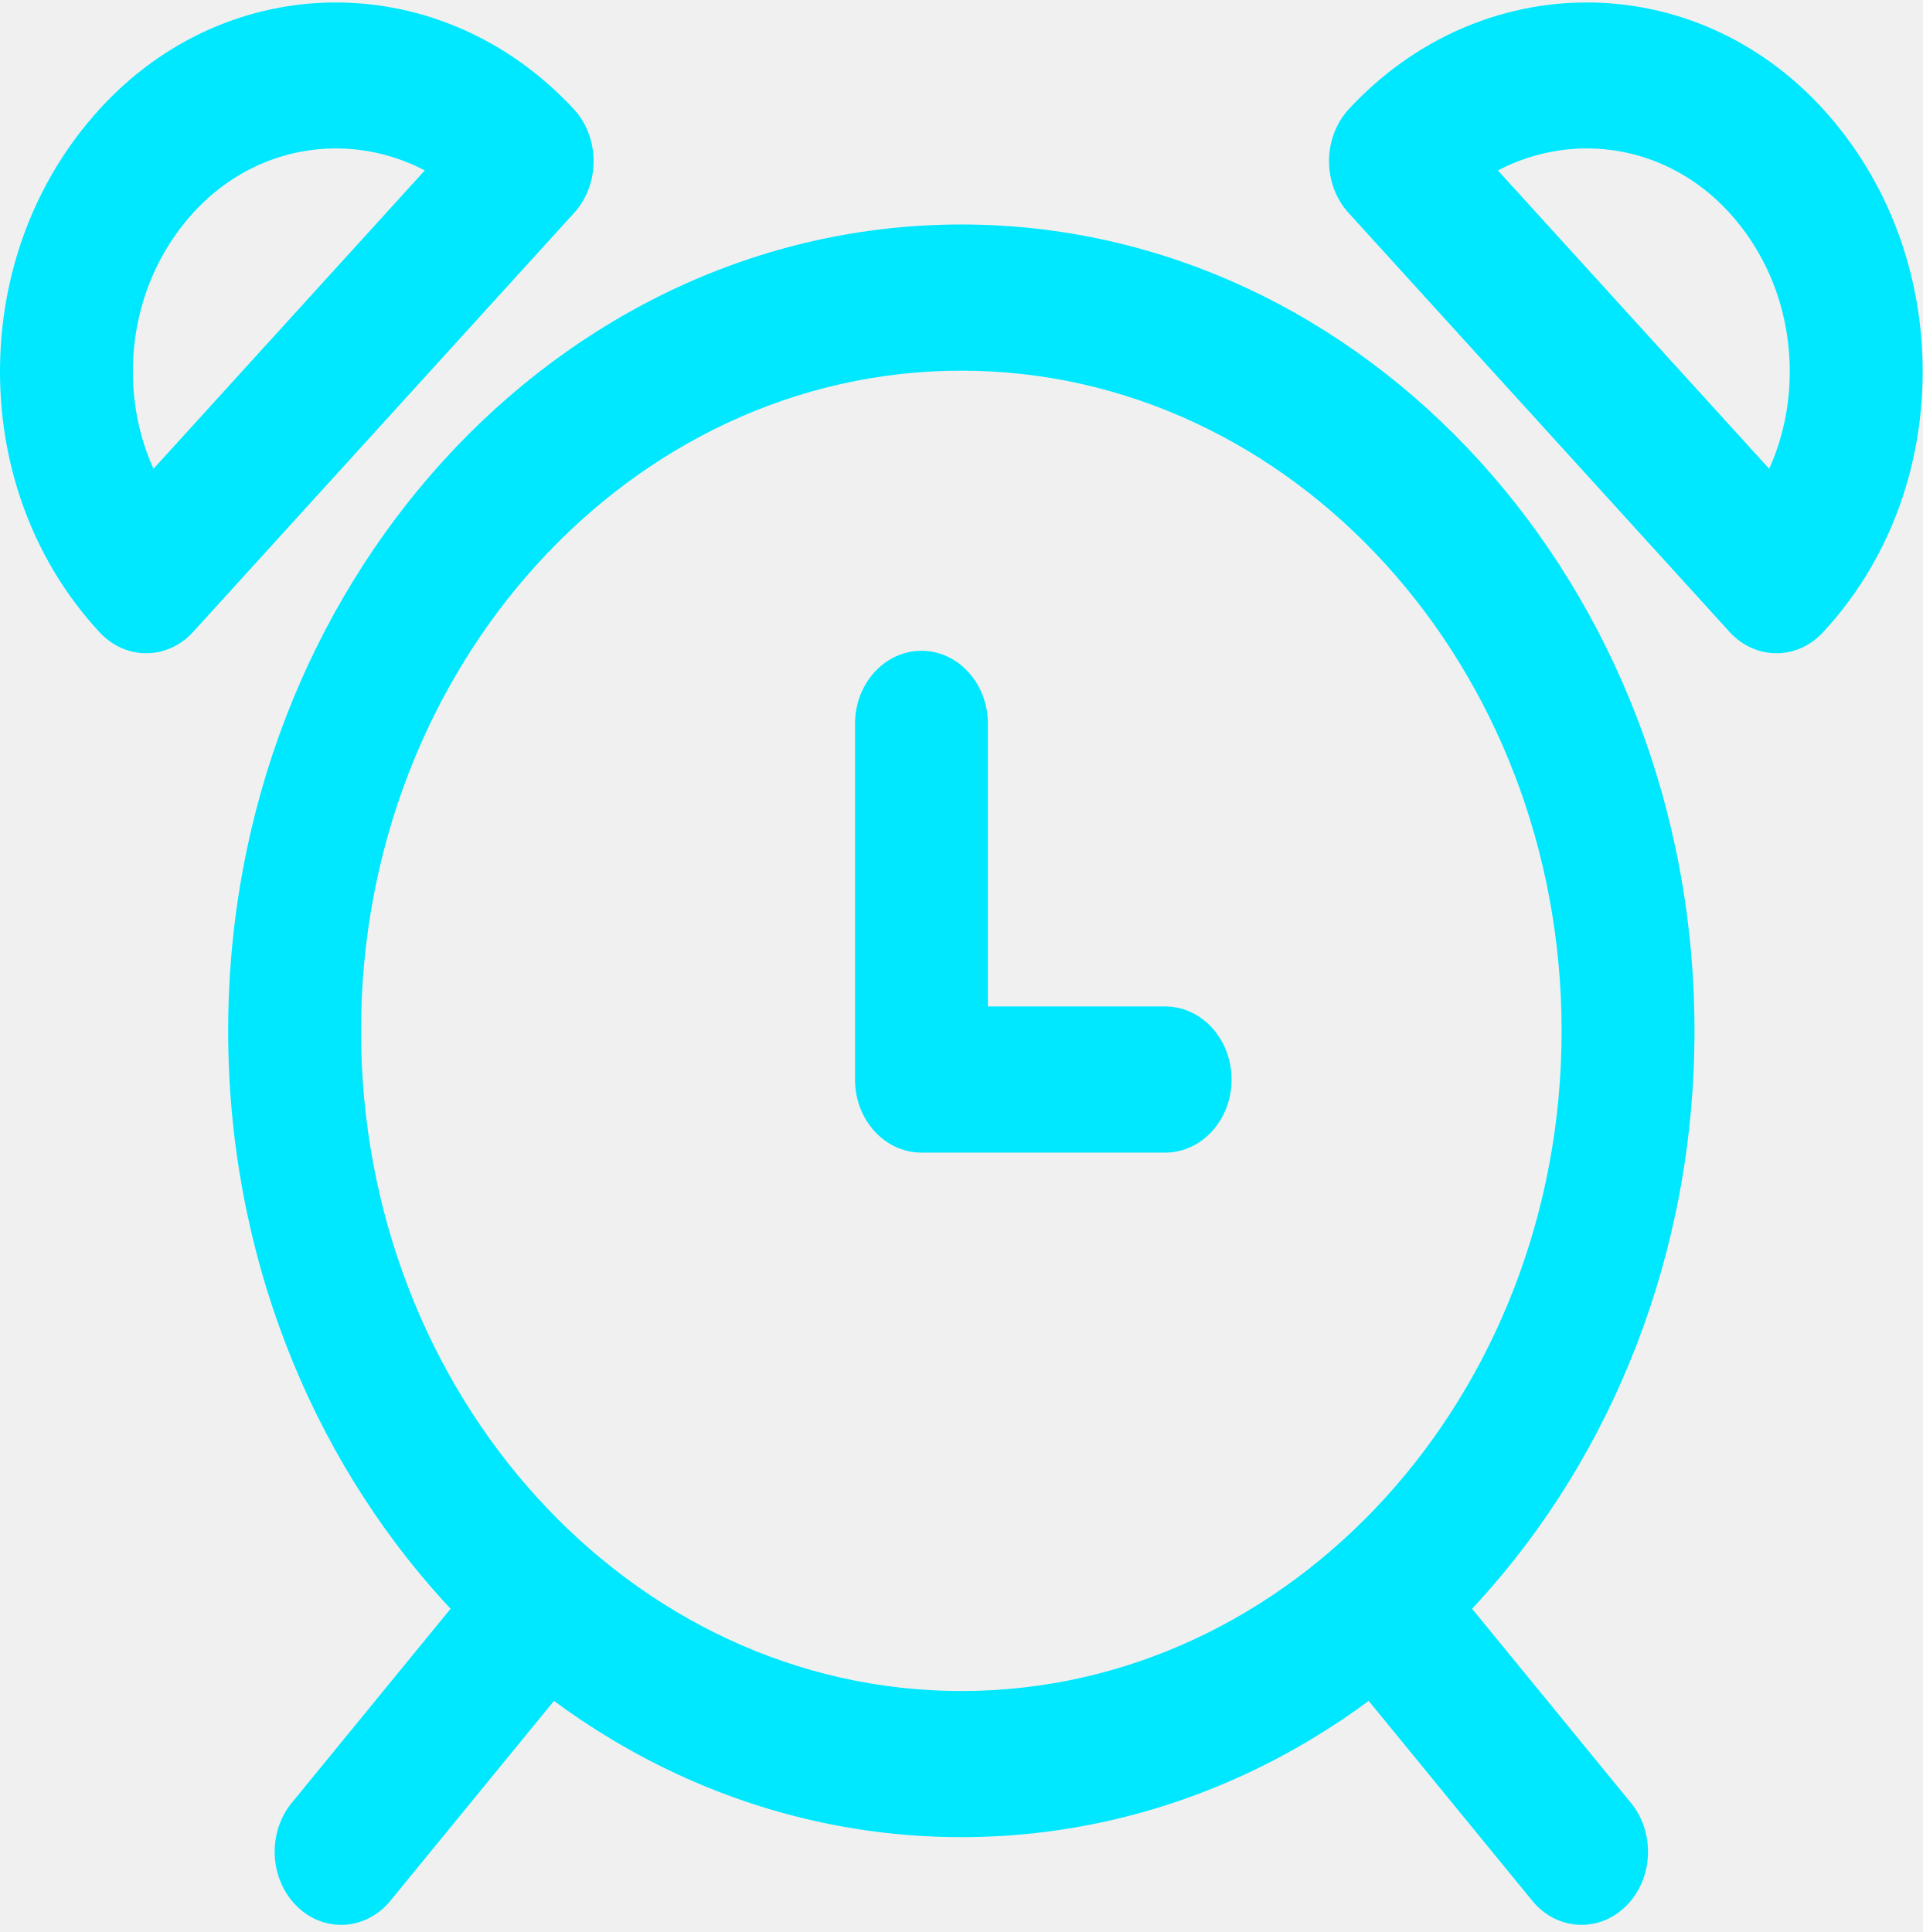
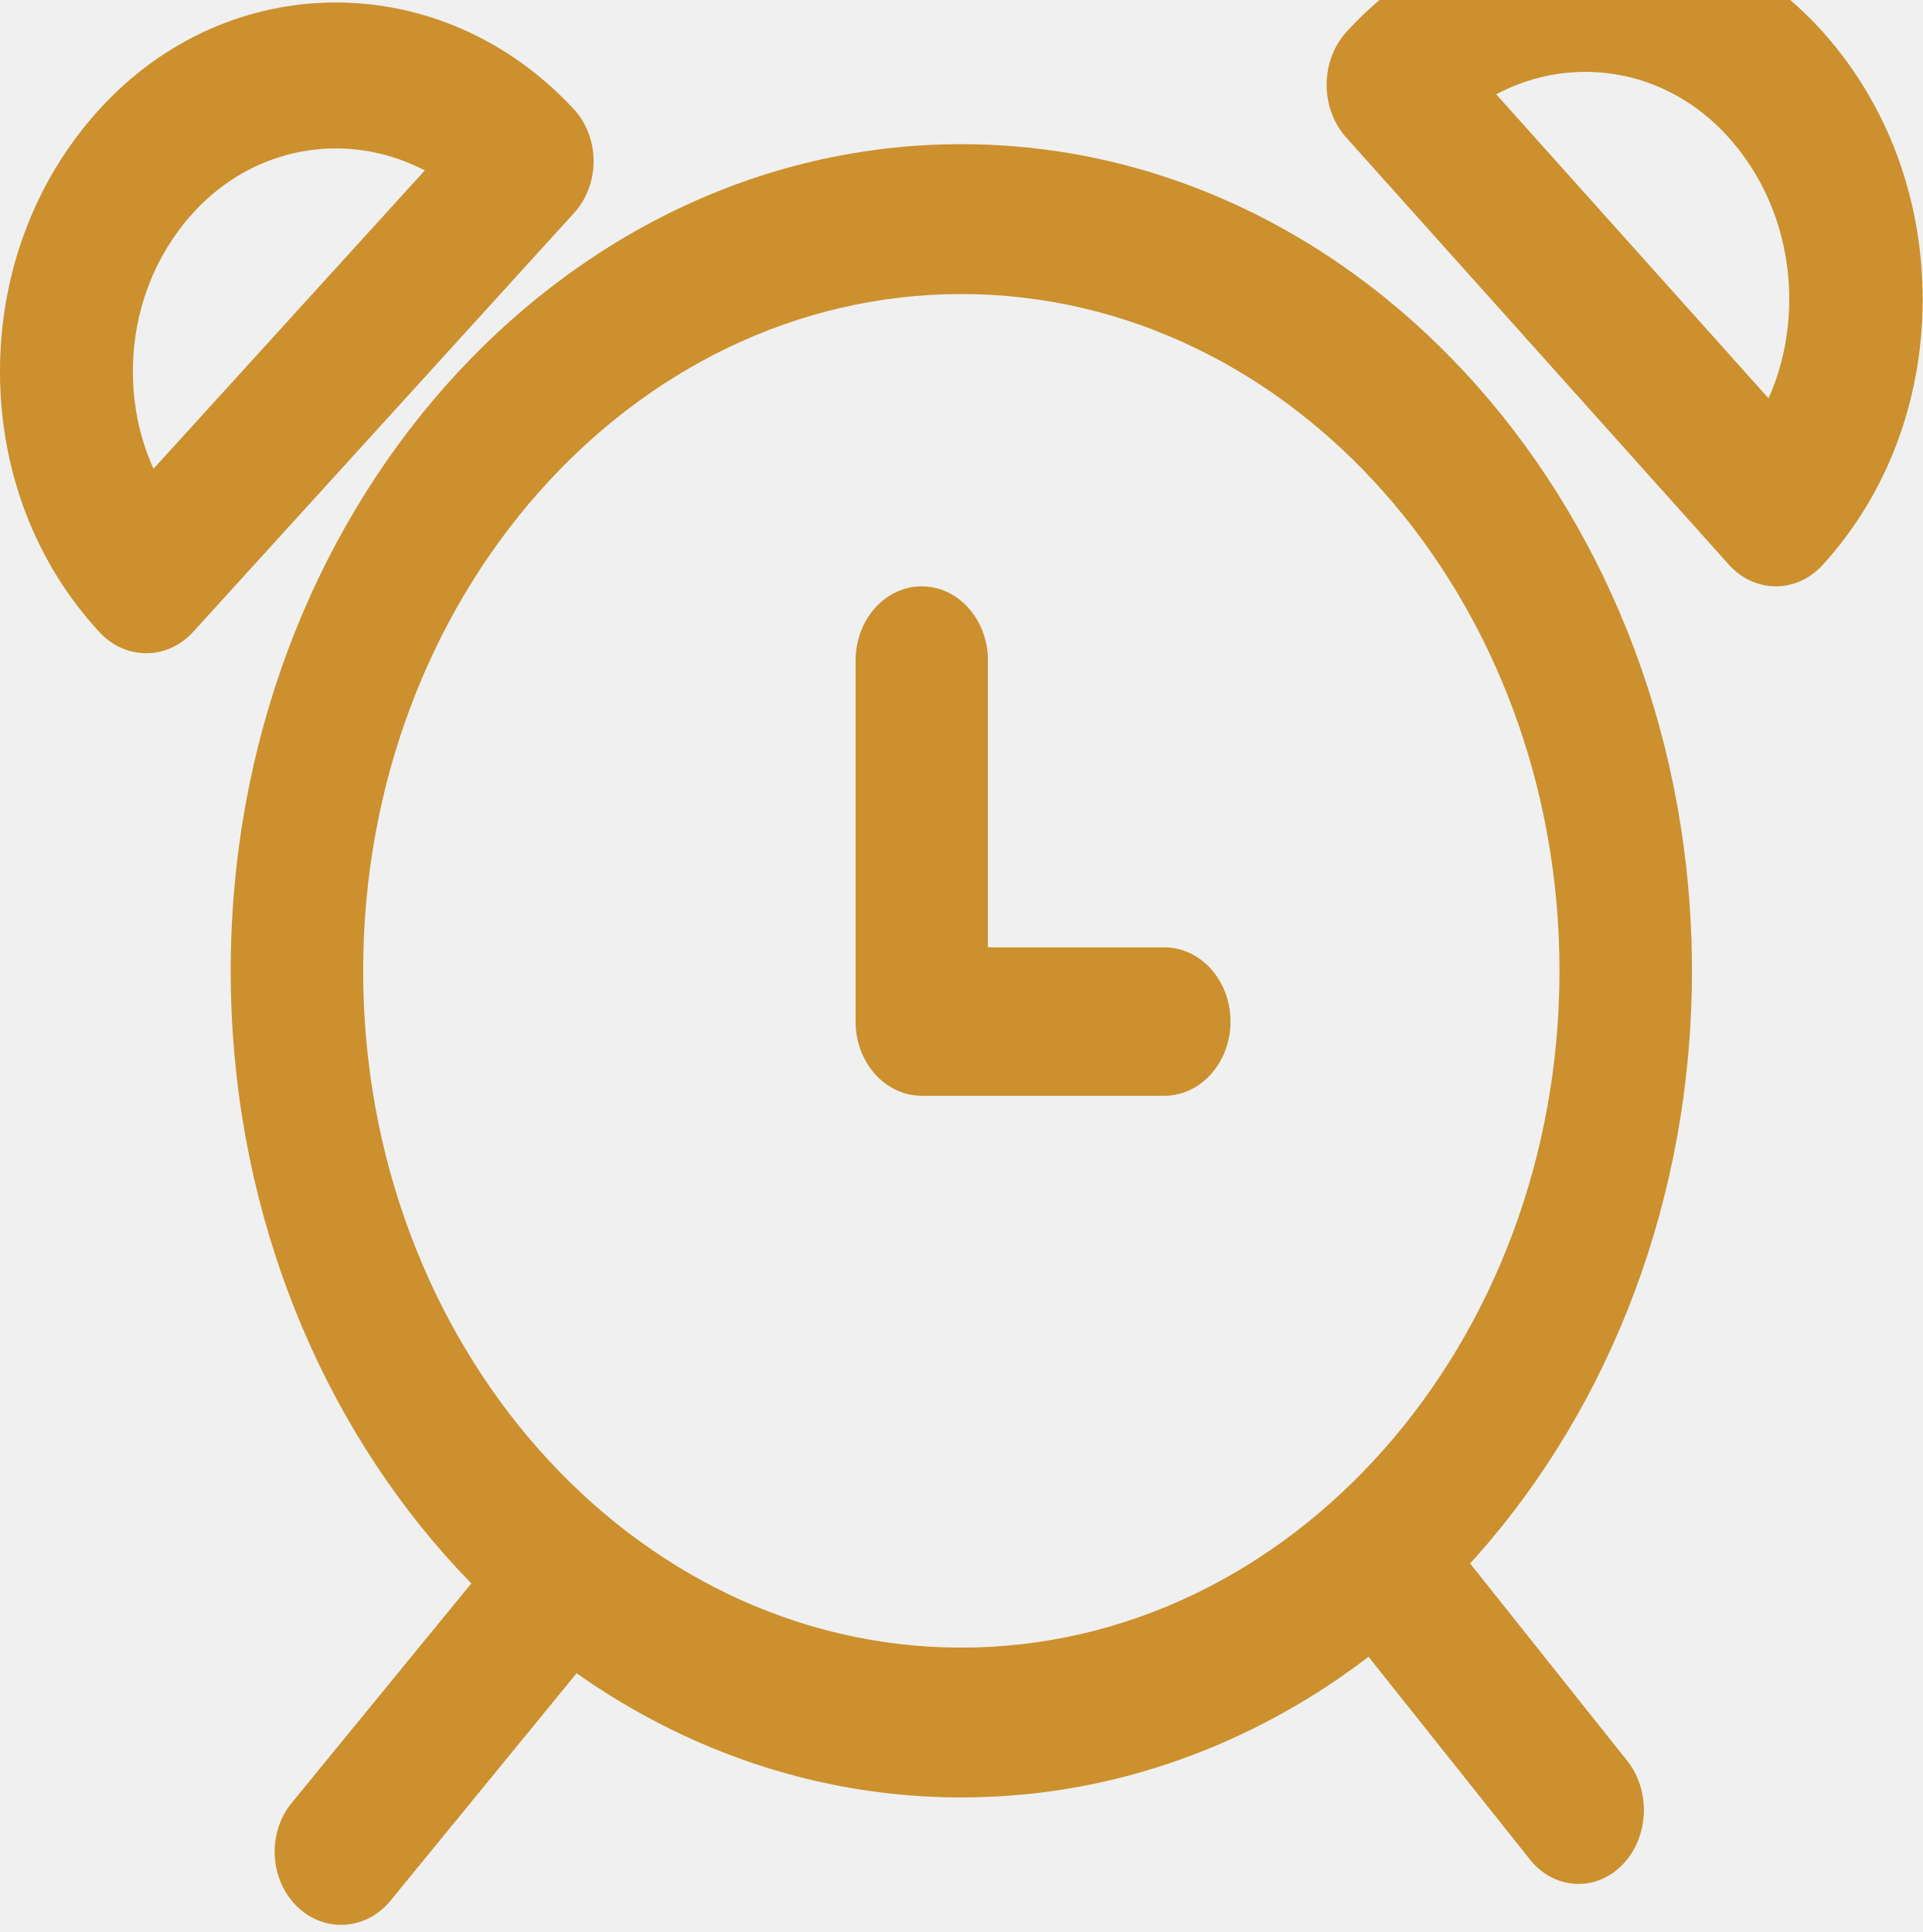
<svg xmlns="http://www.w3.org/2000/svg" width="200" height="201" viewBox="0 0 200 201" fill="none">
-   <path d="M100 23.355C57.947 23.355 23.733 60.988 23.733 107.242C23.733 153.499 57.947 191.132 100 191.132C142.055 191.132 176.267 153.499 176.267 107.242C176.267 60.988 142.053 23.355 100 23.355ZM100 175.929C65.569 175.929 37.558 145.116 37.558 107.245C37.558 69.374 65.569 38.564 100 38.564C134.431 38.564 162.442 69.374 162.442 107.245C162.442 145.118 134.431 175.929 100 175.929Z" fill="#00E8FF" />
-   <path d="M121.198 104.708H102.765V75.309C102.765 71.11 99.671 67.706 95.853 67.706C92.035 67.706 88.94 71.11 88.94 75.309V112.311C88.94 116.511 92.035 119.915 95.853 119.915H121.198C125.016 119.915 128.111 116.511 128.111 112.311C128.11 108.112 125.016 104.708 121.198 104.708Z" fill="#00E8FF" />
-   <path d="M60.846 161.657C58.007 158.847 53.636 159.103 51.083 162.222L30.346 187.566C27.79 190.686 28.023 195.494 30.86 198.302C32.18 199.612 33.834 200.256 35.482 200.256C37.373 200.256 39.258 199.407 40.622 197.737L61.36 172.393C63.915 169.273 63.682 164.465 60.846 161.657Z" fill="#00E8FF" />
-   <path d="M169.656 187.569L148.918 162.225C146.37 159.103 141.997 158.849 139.158 161.66C136.319 164.468 136.091 169.276 138.644 172.396L159.382 197.739C160.743 199.407 162.628 200.256 164.52 200.256C166.165 200.256 167.82 199.612 169.142 198.304C171.981 195.496 172.209 190.688 169.656 187.569Z" fill="#00E8FF" />
-   <path d="M59.673 11.337C45.938 -3.456 23.798 -3.433 10.321 11.393C3.615 18.765 -0.048 28.52 0 38.86C0.051 49.076 3.733 58.641 10.371 65.793C11.717 67.24 13.461 67.962 15.208 67.962C16.977 67.962 18.747 67.217 20.095 65.737L59.726 22.146C61.03 20.709 61.758 18.76 61.749 16.73C61.74 14.7 60.993 12.759 59.673 11.337ZM15.966 48.772C14.581 45.703 13.841 42.307 13.825 38.779C13.795 32.534 16.021 26.624 20.095 22.143C24.159 17.675 29.533 15.442 34.936 15.442C38.095 15.442 41.265 16.205 44.187 17.73L15.966 48.772Z" fill="#00E8FF" />
-   <path d="M189.679 11.39C176.2 -3.434 154.059 -3.459 140.324 11.334C139.006 12.756 138.258 14.697 138.248 16.727C138.239 18.757 138.969 20.709 140.274 22.143L179.905 65.734C181.253 67.219 183.022 67.962 184.792 67.962C186.538 67.962 188.285 67.24 189.628 65.787C196.269 58.638 199.951 49.073 199.999 38.857C200.048 28.52 196.382 18.765 189.679 11.39ZM184.034 48.772L155.813 17.731C163.734 13.595 173.465 15.062 179.905 22.146C183.979 26.626 186.205 32.534 186.175 38.781C186.158 42.307 185.419 45.705 184.034 48.772Z" fill="#00E8FF" />
+   <g clip-path="url(#clip0)">
+     <path d="M100 15C58.094 15 24 53.58 24 100.999C24 148.42 58.094 187 100 187C141.908 187 176 148.42 176 100.999C176 53.58 141.906 15 100 15ZM100 171.414C65.69 171.414 37.776 139.826 37.776 101.002C37.776 62.178 65.689 30.592 100 30.592C134.31 30.592 162.223 62.178 162.223 101.002C162.223 139.828 134.31 171.414 100 171.414Z" fill="#CC902E" />
+     <path d="M121.117 98.562H102.765V68.718C102.765 64.455 99.684 61 95.882 61C92.081 61 89 64.455 89 68.718V106.281C89 110.544 92.081 114 95.882 114H121.117C124.918 114 128 110.544 128 106.281C127.999 102.018 124.918 98.562 121.117 98.562Z" fill="#CC902E" />
+     <path d="M60.845 161.657C58.006 158.847 53.635 159.103 51.083 162.222L30.345 187.566C27.79 190.686 28.023 195.494 30.859 198.302C32.179 199.612 33.833 200.256 35.481 200.256C37.373 200.256 39.258 199.407 40.622 197.737L61.359 172.393C63.914 169.273 63.681 164.465 60.845 161.657Z" fill="#CC902E" />
+     <path d="M169.254 183.172L148.853 157.546C146.346 154.389 142.044 154.132 139.251 156.975C136.459 159.814 136.234 164.675 138.746 167.83L159.147 193.455C160.486 195.142 162.34 196 164.202 196C165.82 196 167.448 195.349 168.749 194.026C171.541 191.187 171.766 186.326 169.254 183.172Z" fill="#CC902E" />
+     <path d="M59.673 11.337C45.938 -3.456 23.798 -3.433 10.321 11.393C3.616 18.765 -0.048 28.52 0 38.86C0.051 49.076 3.733 58.641 10.371 65.793C11.717 67.24 13.461 67.962 15.208 67.962C16.977 67.962 18.747 67.217 20.095 65.737L59.726 22.146C61.03 20.709 61.758 18.76 61.749 16.73C61.74 14.7 60.993 12.759 59.673 11.337ZM15.966 48.772C14.581 45.703 13.841 42.307 13.825 38.779C13.795 32.534 16.021 26.624 20.095 22.143C24.159 17.675 29.533 15.442 34.936 15.442C38.095 15.442 41.266 16.205 44.187 17.73L15.966 48.772Z" fill="#CC902E" />
+     <path d="M189.638 3.347C176.105 -11.76 153.875 -11.786 140.084 3.29C138.761 4.739 138.01 6.718 138 8.786C137.991 10.855 138.724 12.844 140.034 14.306L179.825 58.73C181.178 60.243 182.954 61 184.731 61C186.484 61 188.238 60.264 189.587 58.784C196.255 51.498 199.951 41.751 200 31.339C200.049 20.804 196.368 10.863 189.638 3.347ZM183.97 41.443L155.636 9.809C163.589 5.594 173.359 7.089 179.825 14.308C183.915 18.875 186.15 24.895 186.12 31.262C186.103 34.855 185.361 38.318 183.97 41.443Z" fill="#CC902E" />
+   </g>
+   <defs>
+     <clipPath id="clip0">
+       <rect width="200" height="201" fill="white" />
+     </clipPath>
+   </defs>
</svg>
